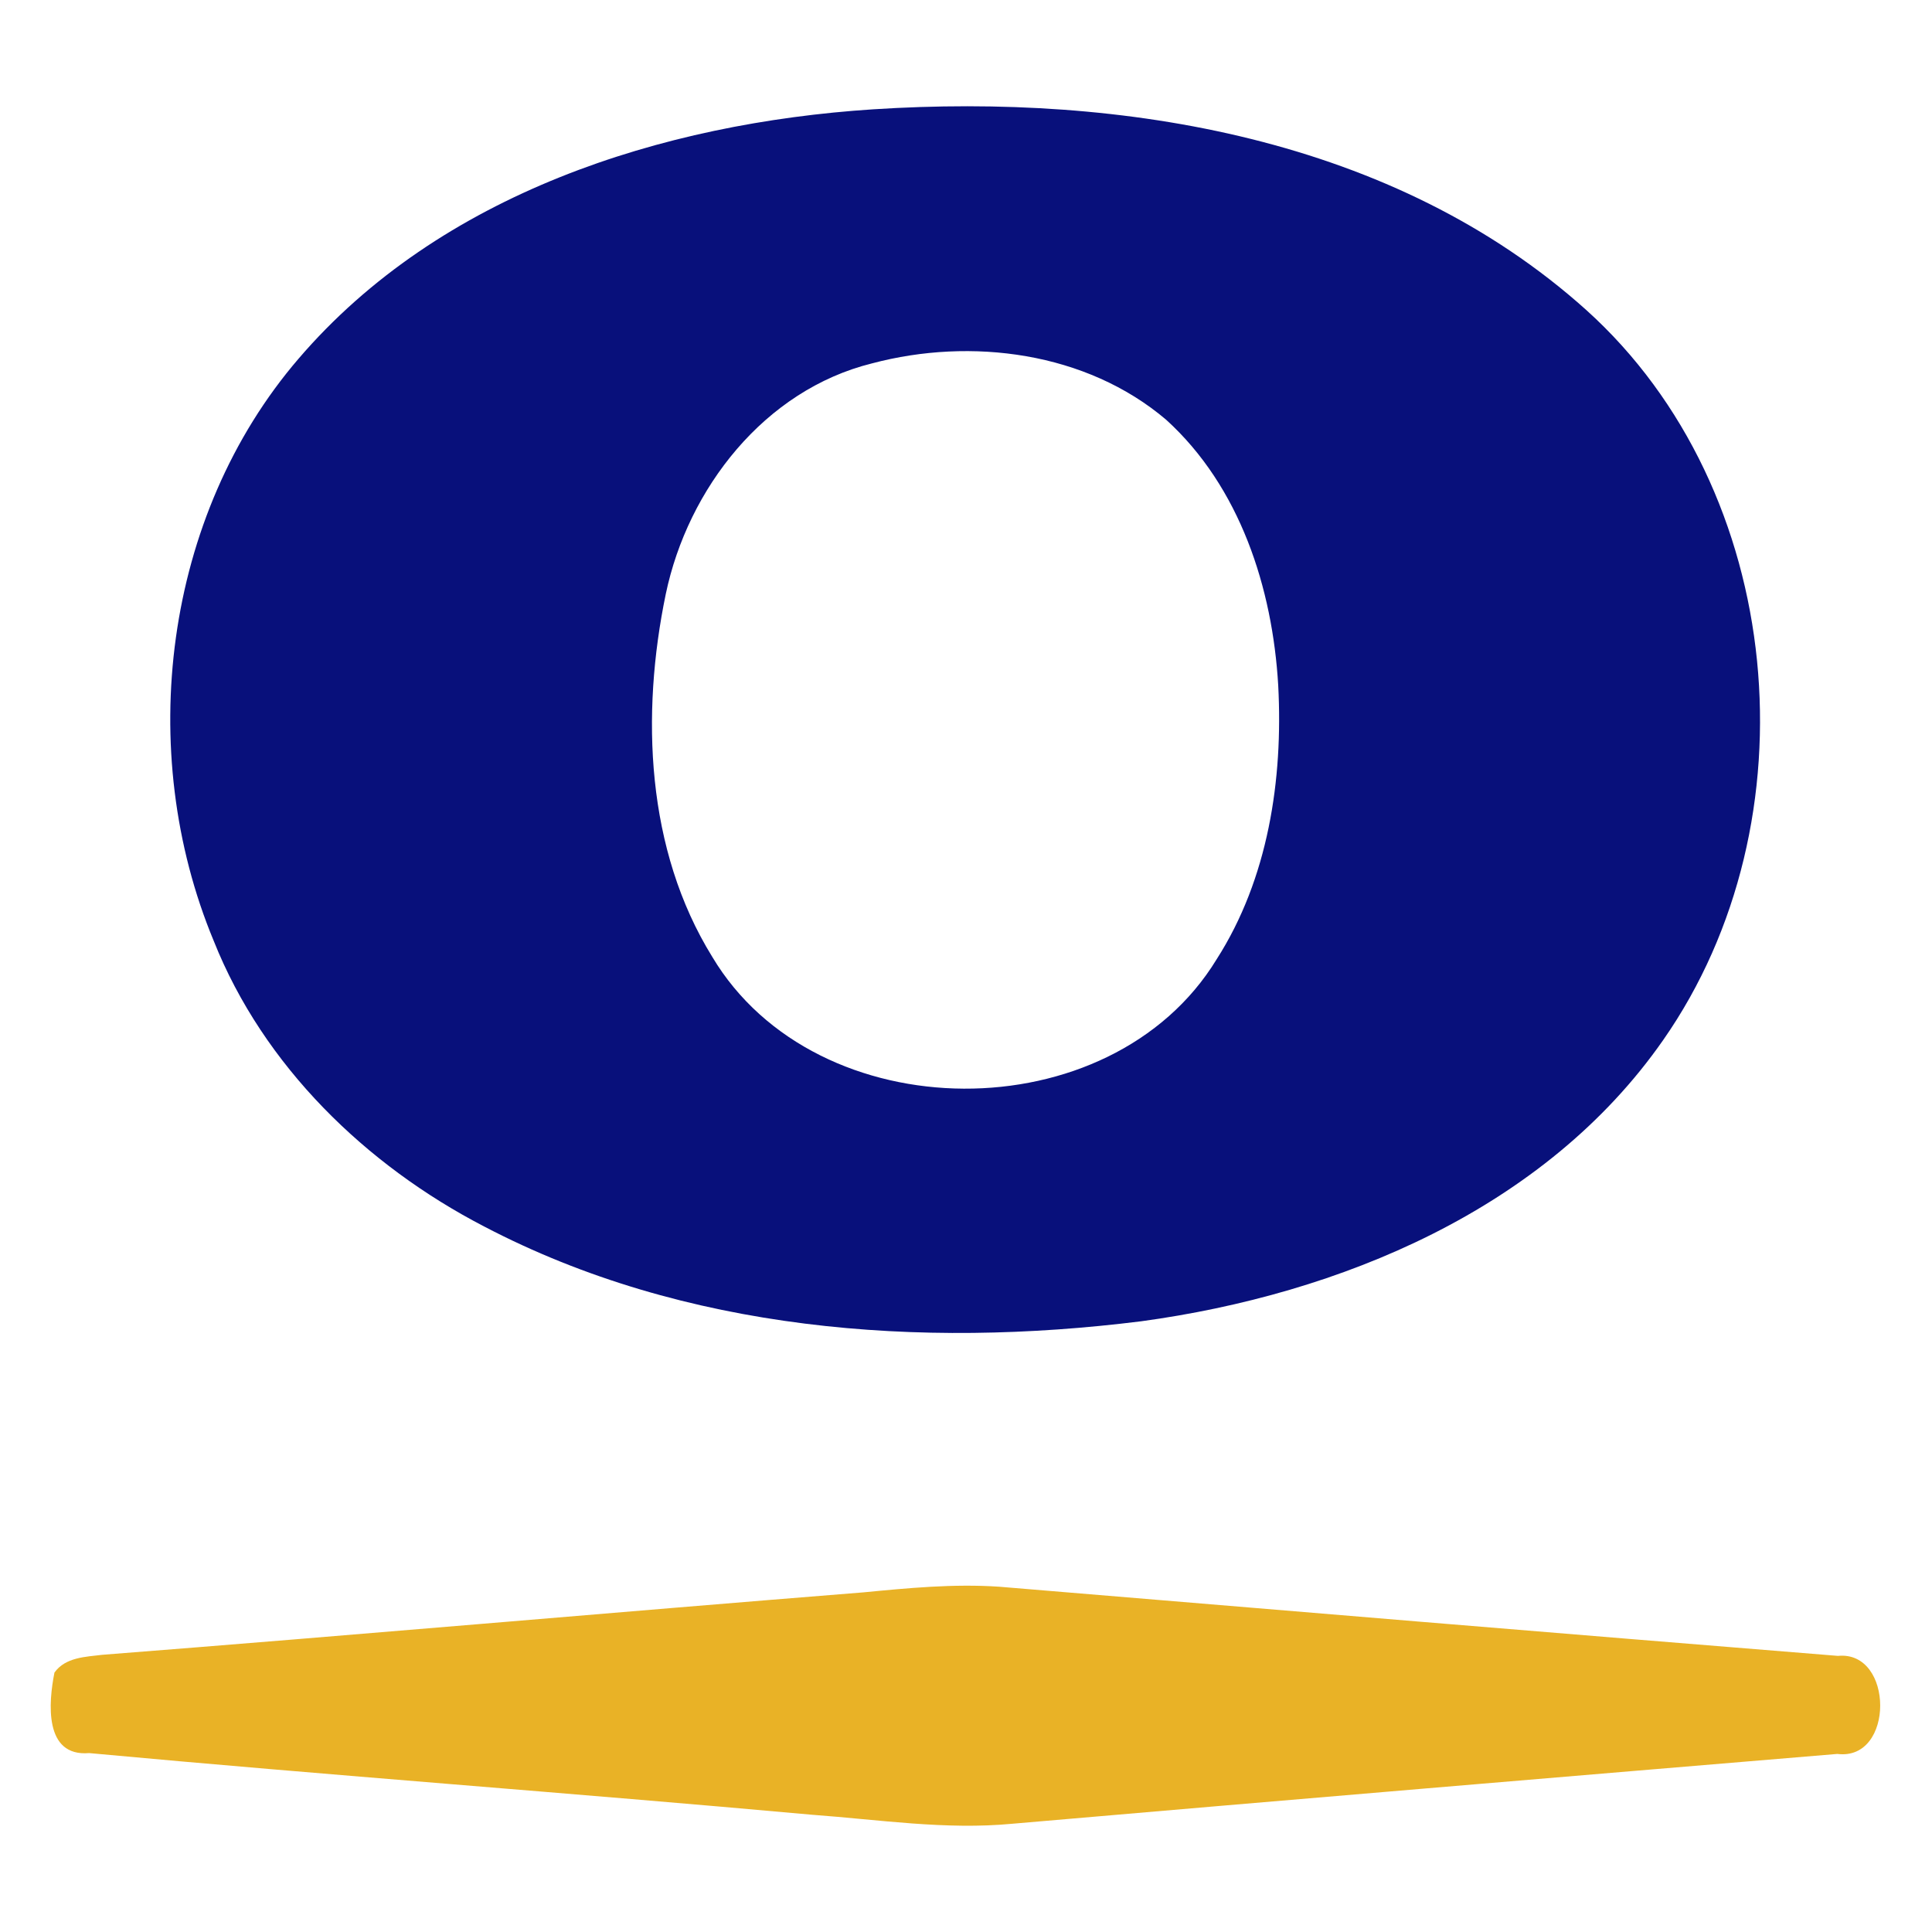
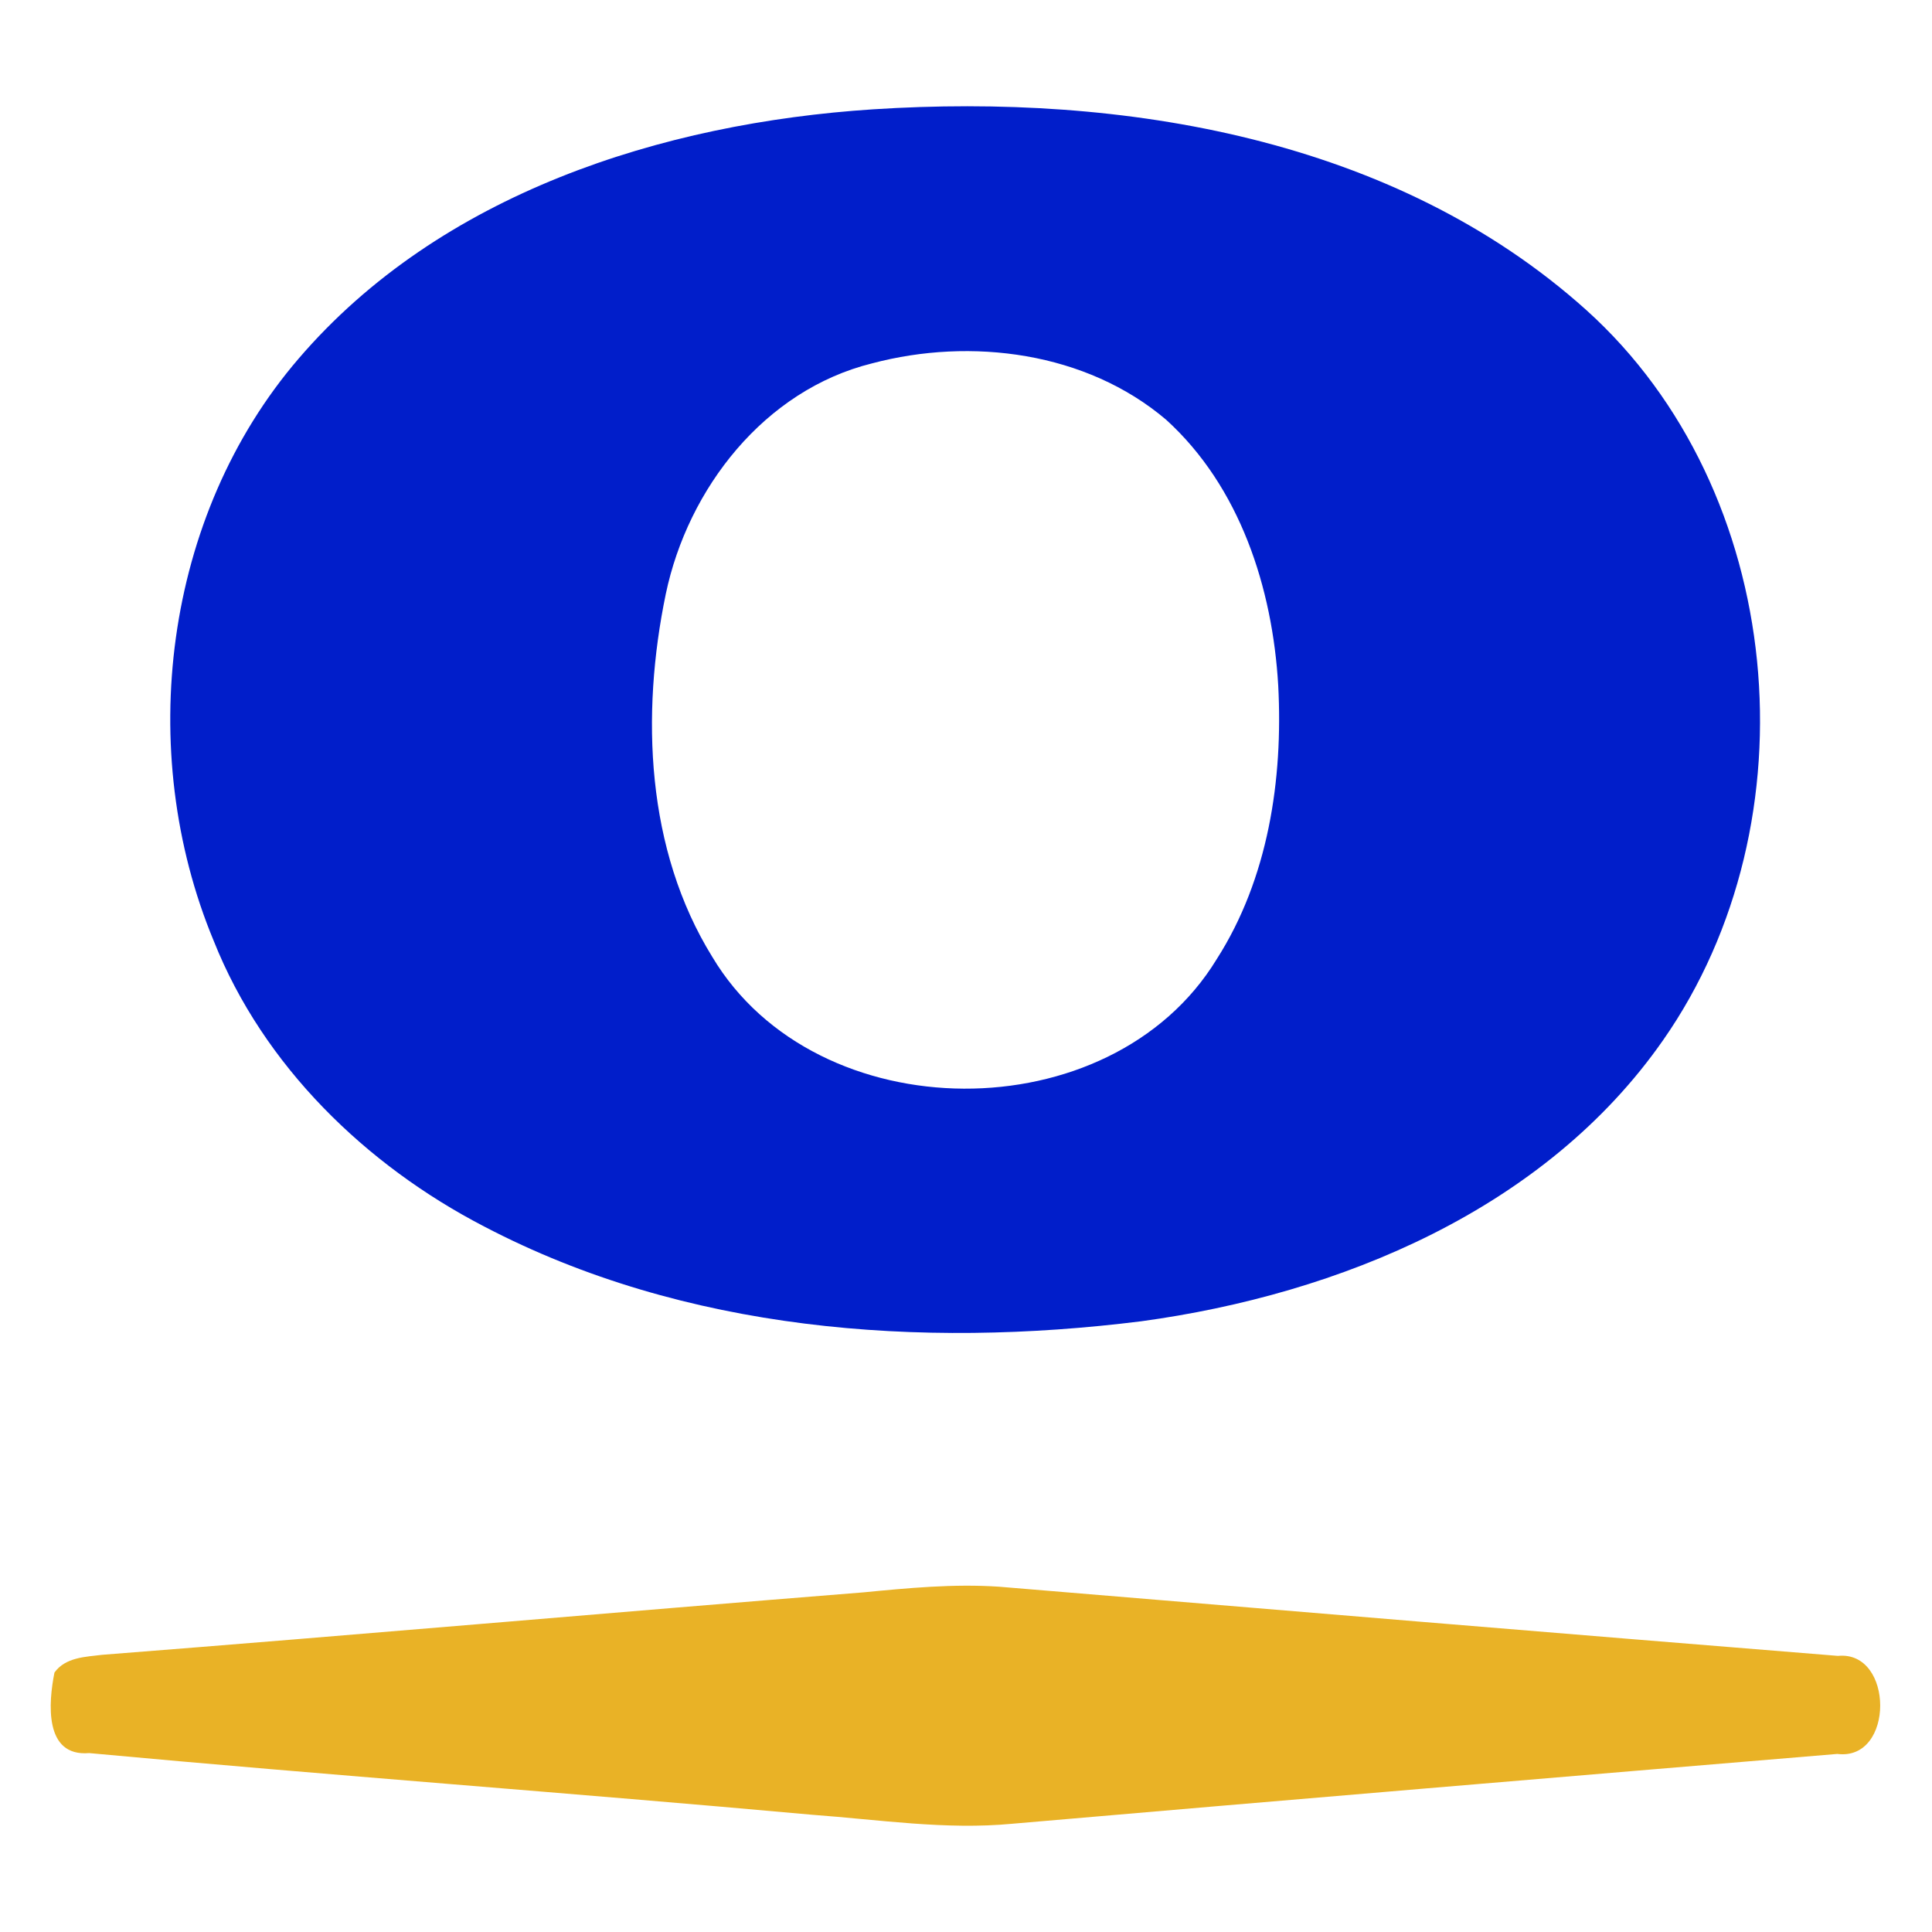
<svg xmlns="http://www.w3.org/2000/svg" width="1600" height="1600" viewBox="0 0 1600 1600" fill="none">
  <path d="M714.995 1318.73C752.195 1315.13 789.595 1311.53 827.195 1314.03C1058.8 1333.33 1290.4 1352.63 1522.1 1371.33C1568.6 1366.73 1569.1 1458.53 1521.6 1452.53C1293.9 1471.53 1066.2 1490.63 838.595 1510.33C783.195 1515.63 727.795 1506.93 672.795 1502.93C473.195 1484.83 273.295 1470.33 73.795 1451.83C36.195 1455.03 40.195 1409.73 45.095 1385.13C54.195 1372.43 70.895 1372.13 84.795 1370.43C294.995 1354.03 504.895 1335.53 714.995 1318.73Z" fill="#E9B226" />
-   <path fill-rule="evenodd" clip-rule="evenodd" d="M723.073 90.53C929.773 77.23 1154.77 114.03 1313.67 256.73C1479.37 406.03 1503.87 680.23 1377.37 861.33C1279.57 1001.63 1109.47 1071.83 945.073 1094.23C761.673 1117.13 566.973 1102.63 400.973 1015.73C303.073 965.03 218.173 882.73 176.973 779.13C111.673 622.13 135.373 427.23 247.273 297.03C364.473 160.33 548.173 101.93 723.073 90.53ZM722.173 300.93C633.073 323.03 569.673 404.53 551.373 491.93C530.673 591.83 534.973 703.73 589.873 792.43C676.173 937.03 919.873 938.23 1007.57 794.43C1050.27 727.73 1062.67 645.73 1058.57 567.73C1053.87 487.03 1026.97 403.23 965.773 347.63C899.673 291.43 804.273 279.13 722.173 300.93Z" fill="#08107B" />
+   <path fill-rule="evenodd" clip-rule="evenodd" d="M723.073 90.53C929.773 77.23 1154.77 114.03 1313.67 256.73C1479.37 406.03 1503.87 680.23 1377.37 861.33C1279.57 1001.63 1109.47 1071.83 945.073 1094.23C761.673 1117.13 566.973 1102.63 400.973 1015.73C303.073 965.03 218.173 882.73 176.973 779.13C111.673 622.13 135.373 427.23 247.273 297.03C364.473 160.33 548.173 101.93 723.073 90.53ZM722.173 300.93C633.073 323.03 569.673 404.53 551.373 491.93C530.673 591.83 534.973 703.73 589.873 792.43C676.173 937.03 919.873 938.23 1007.57 794.43C1050.27 727.73 1062.67 645.73 1058.57 567.73C1053.87 487.03 1026.97 403.23 965.773 347.63C899.673 291.43 804.273 279.13 722.173 300.93Z" fill="#011ECA" />
</svg>
